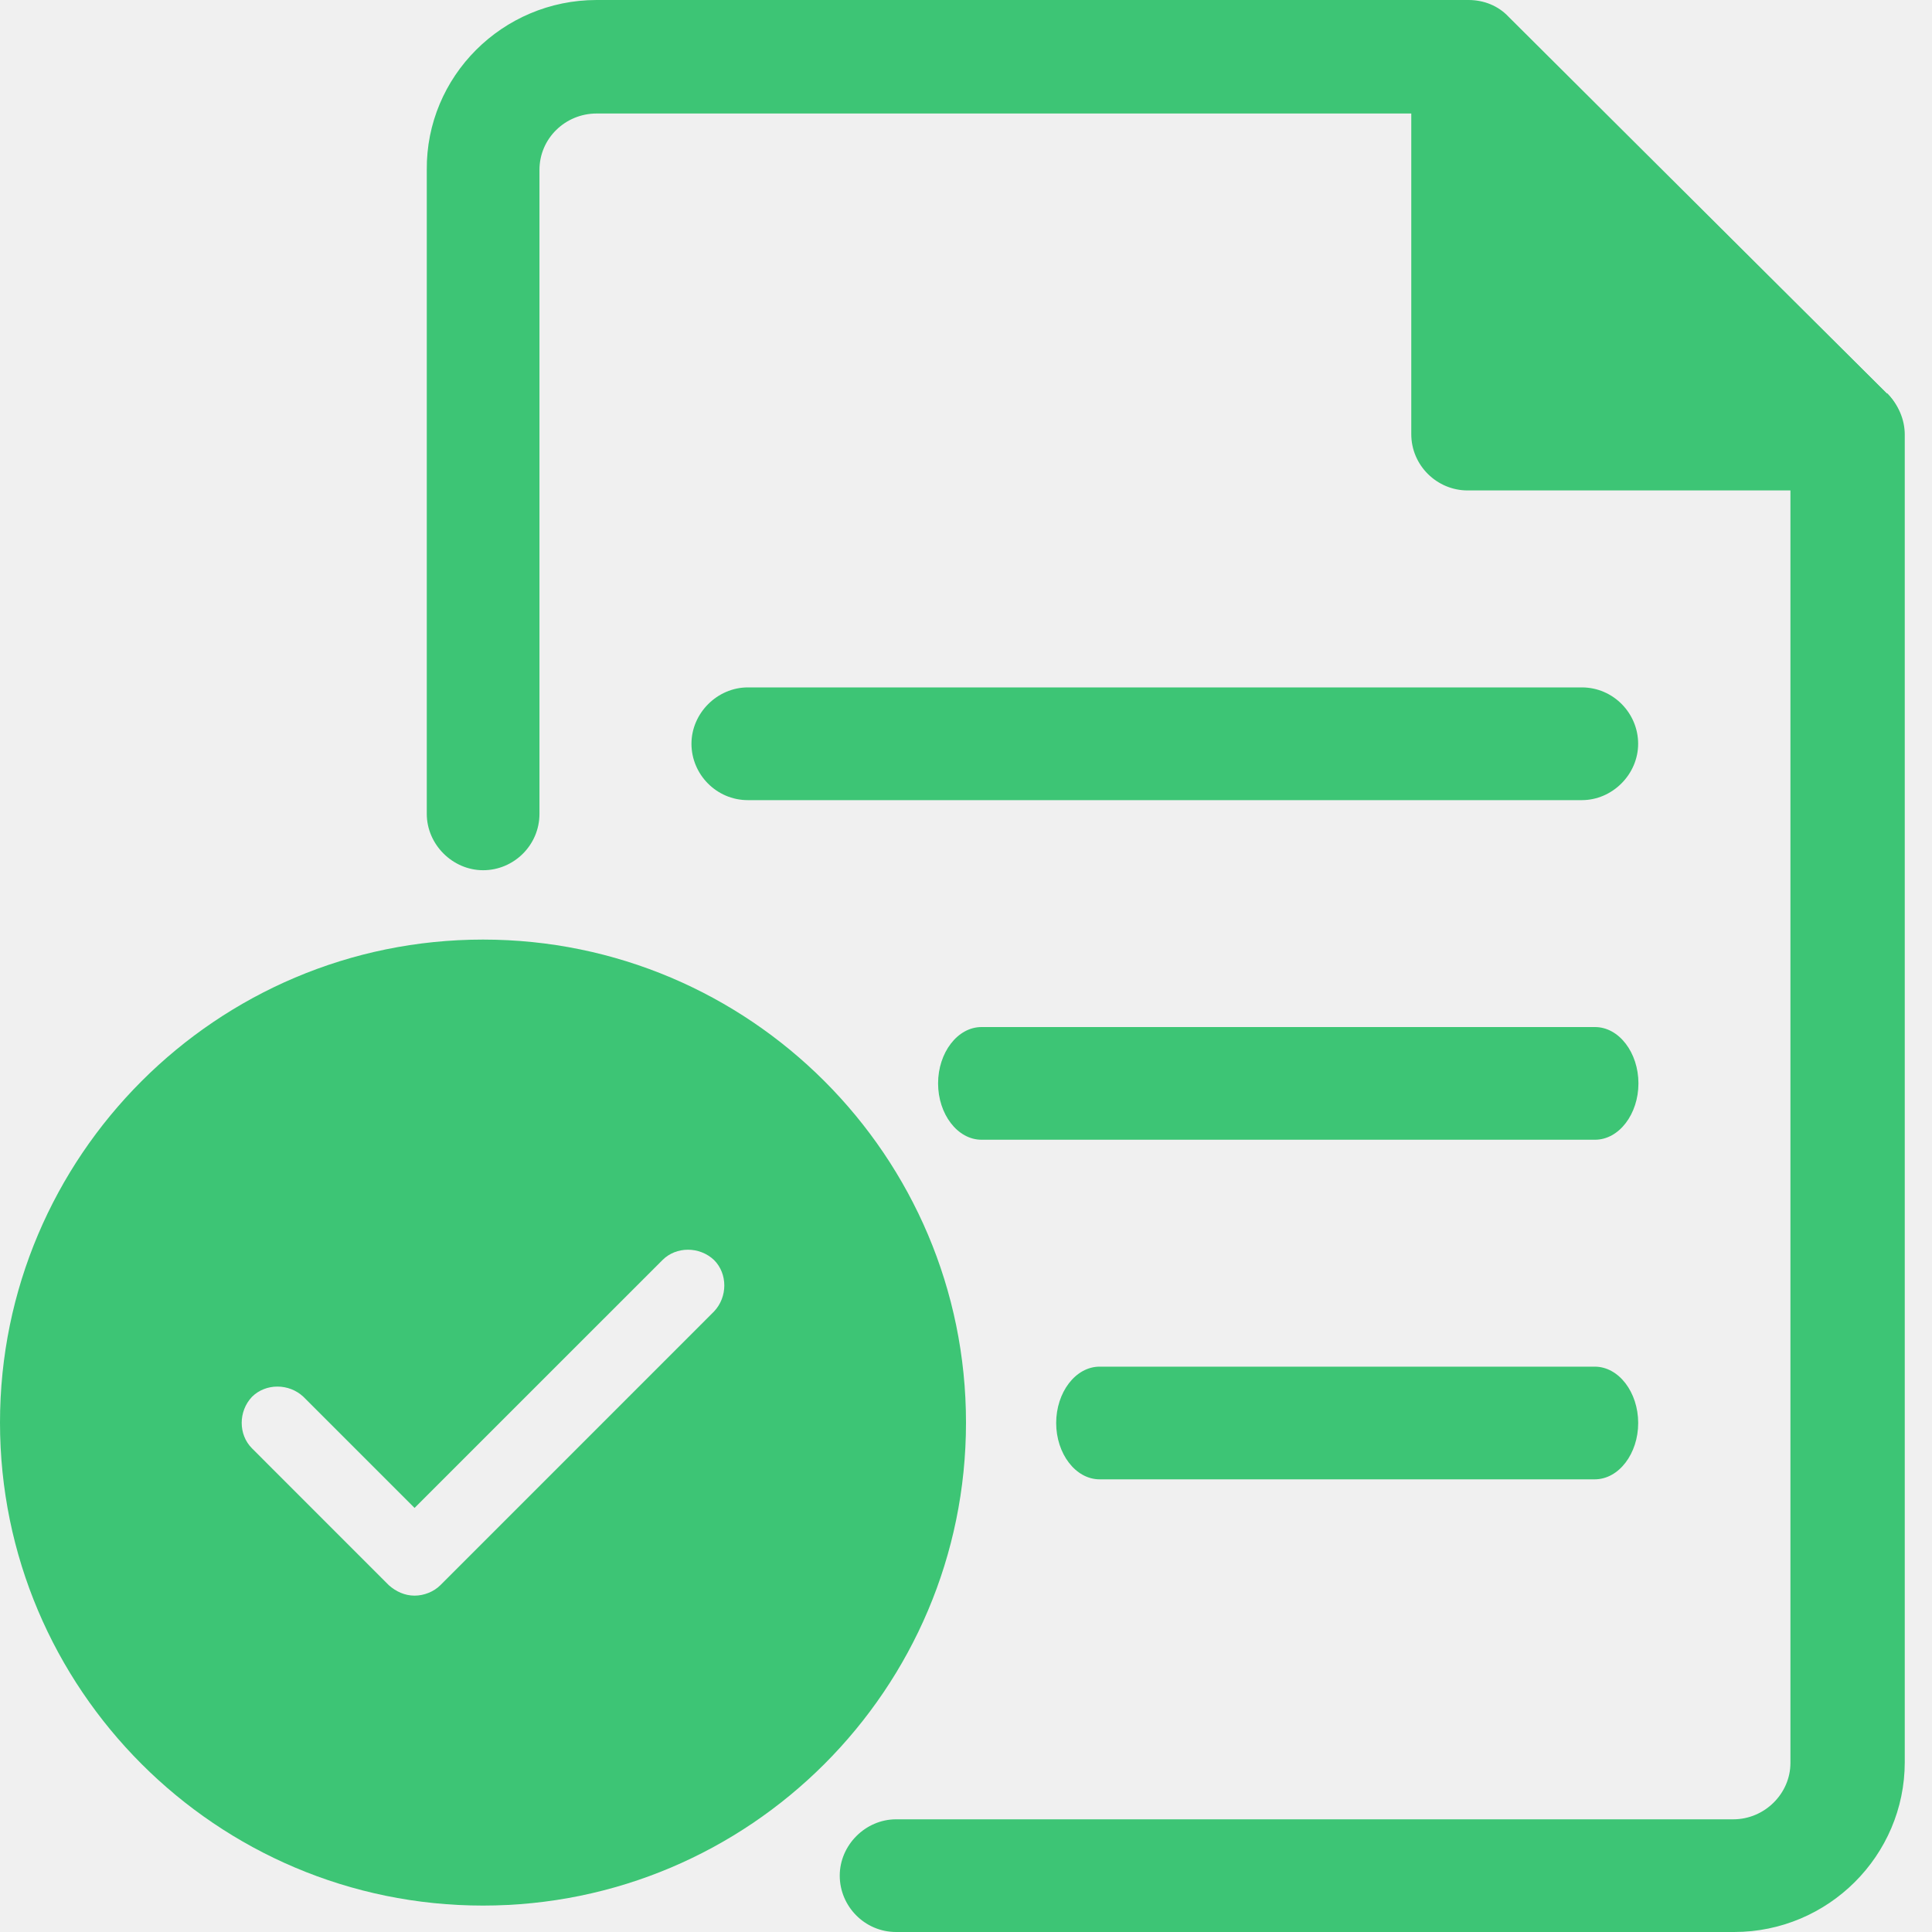
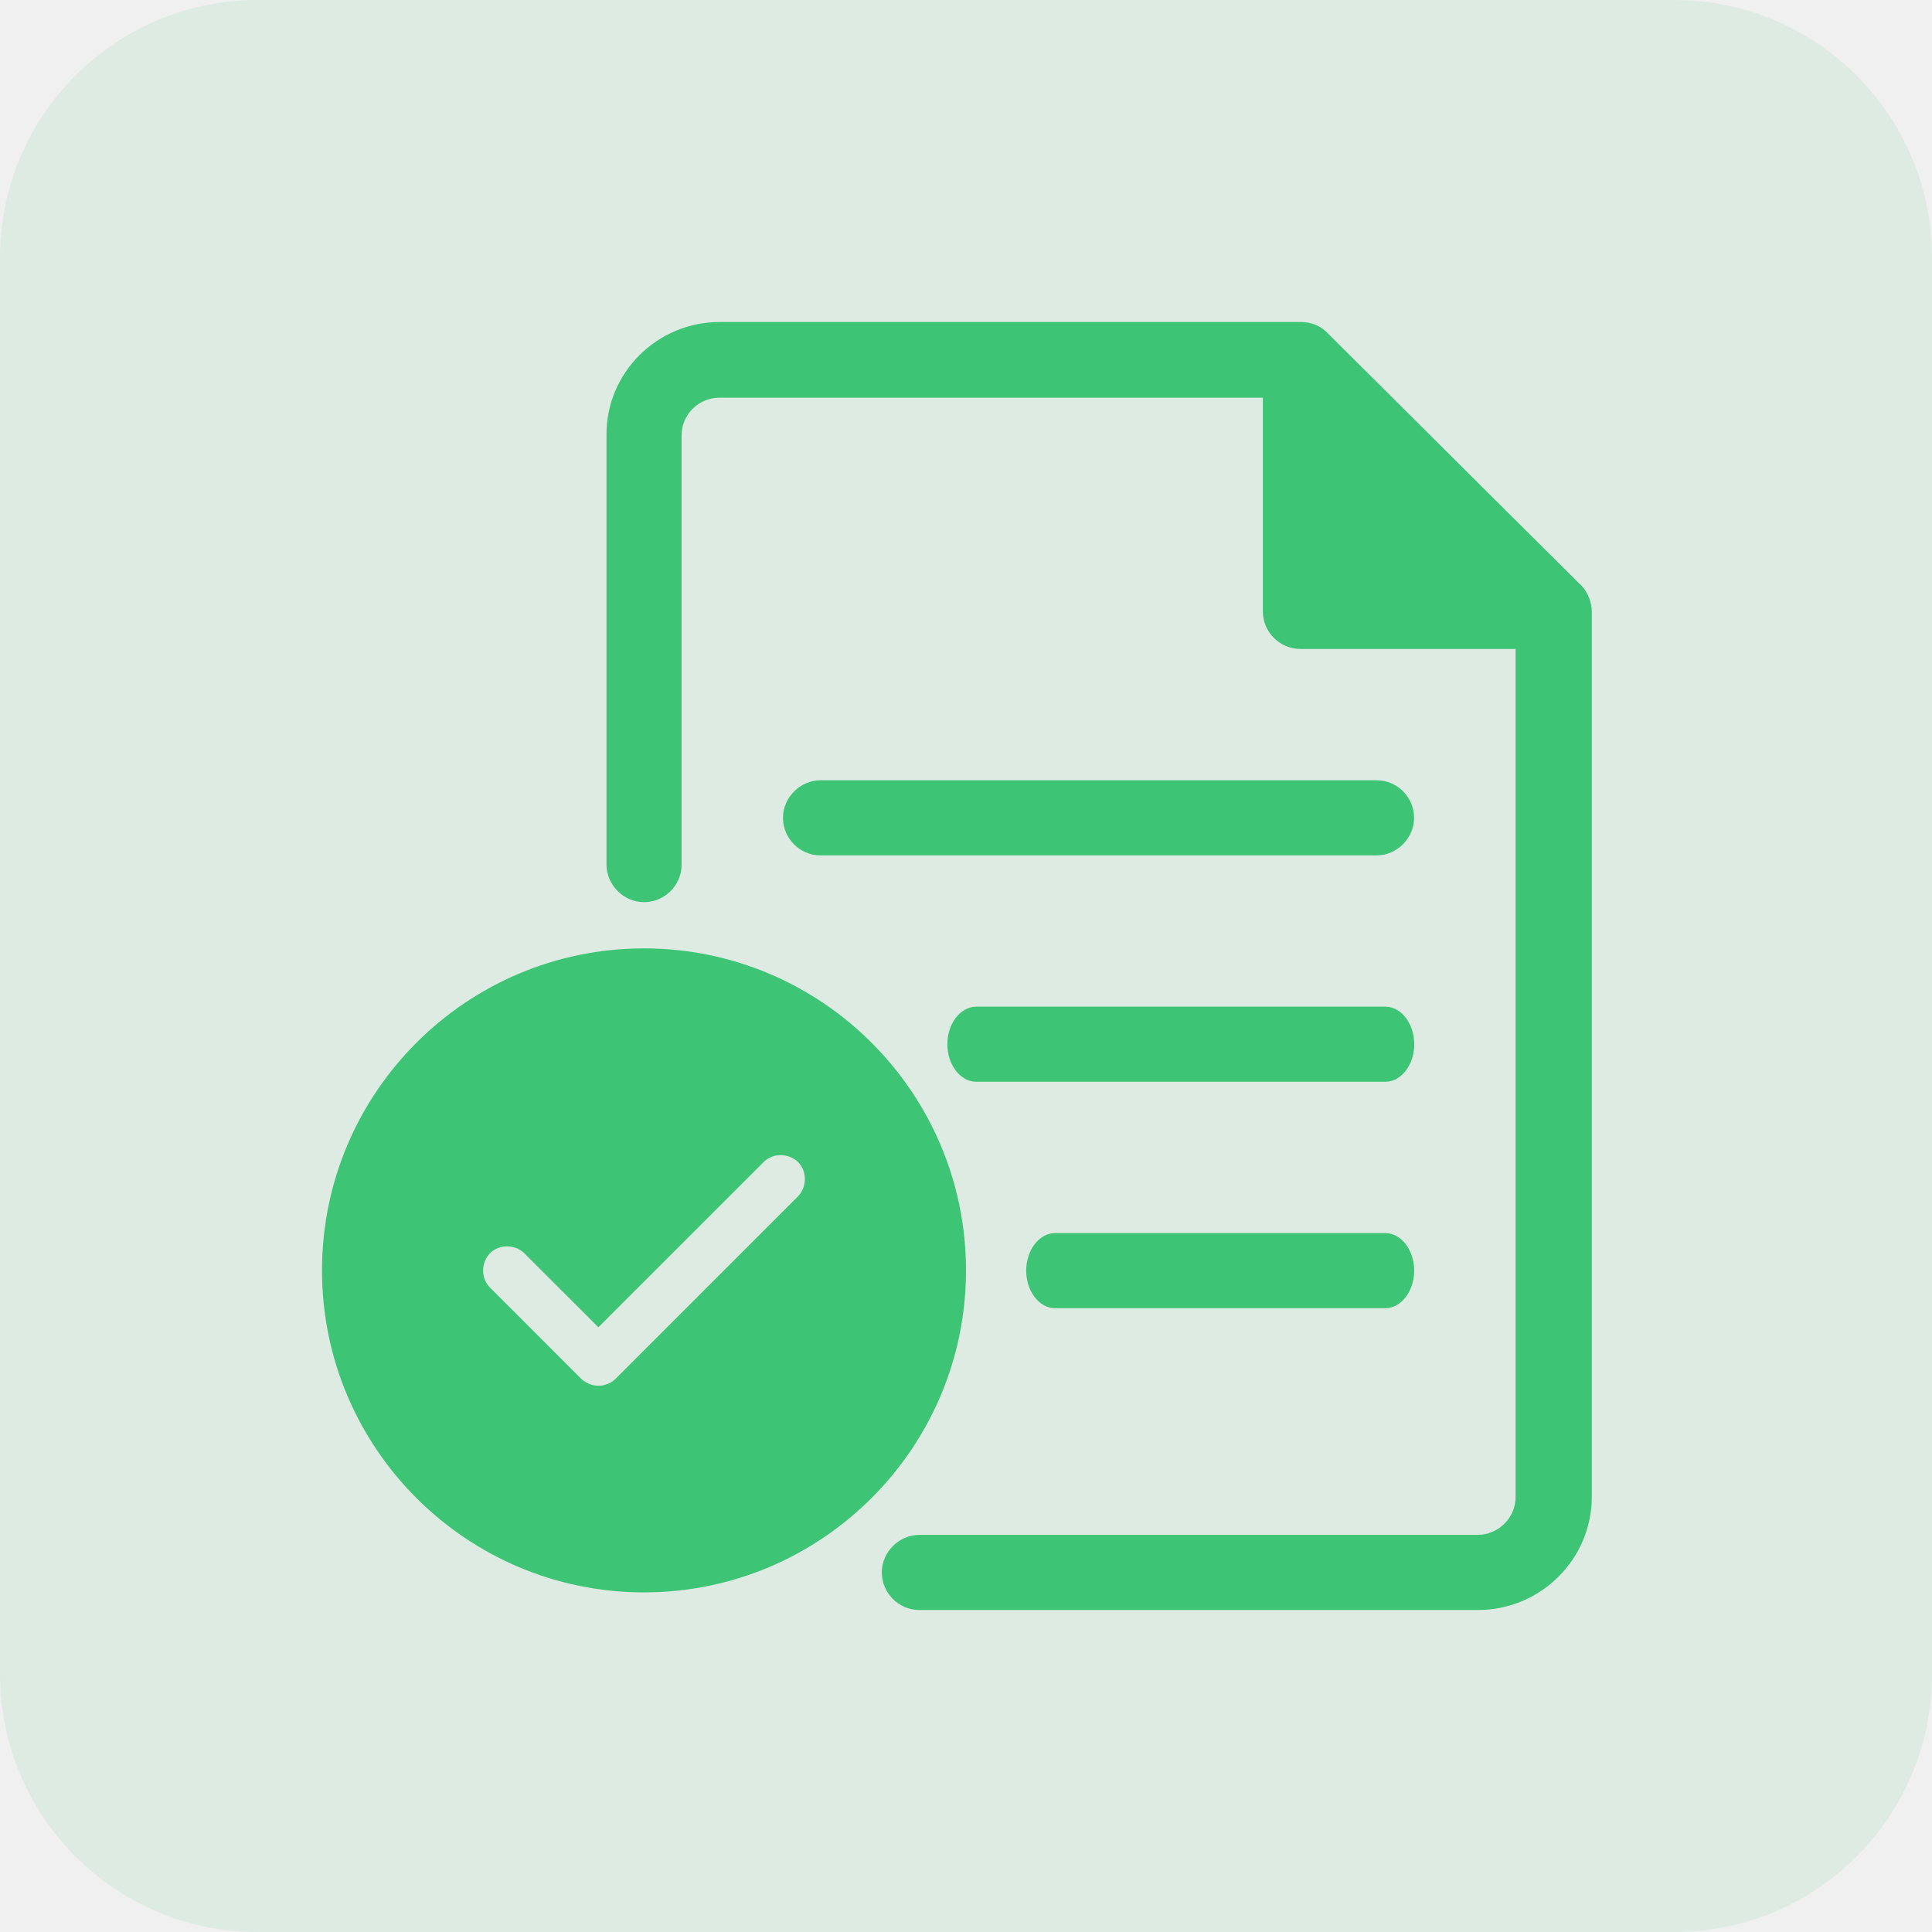
- <svg xmlns="http://www.w3.org/2000/svg" width="40" height="40" viewBox="0 0 40 40" fill="none">
-   <g clip-path="url(#clip0_4069_206263)">
-     <path d="M35.886 40H18.553C17.903 40 17.386 39.467 17.386 38.833C17.386 38.2 17.919 37.667 18.553 37.667H35.886C36.536 37.667 37.069 37.133 37.069 36.5V9.467L29.919 2.35H12.353C11.703 2.35 11.169 2.867 11.169 3.517V16.85C11.169 17.5 10.636 18.017 10.003 18.017C9.369 18.017 8.836 17.483 8.836 16.85V3.517C8.819 1.583 10.403 0 12.353 0H30.403C30.719 0 31.019 0.117 31.236 0.35L39.086 8.167C39.303 8.383 39.436 8.683 39.436 9V36.483C39.436 38.417 37.853 40 35.903 40H35.886Z" fill="#3DC575" />
-     <path d="M39.069 8.154L31.219 0.354C30.885 0.021 30.369 -0.079 29.935 0.104C29.502 0.288 29.219 0.721 29.219 1.188V8.988C29.219 9.638 29.752 10.154 30.385 10.154H38.235C38.719 10.154 39.135 9.871 39.319 9.421C39.502 8.988 39.402 8.471 39.069 8.138V8.154Z" fill="#3DC575" />
-     <path d="M33.022 23.597H20.322C19.822 23.597 19.422 23.064 19.422 22.43C19.422 21.797 19.822 21.264 20.322 21.264H33.022C33.522 21.264 33.922 21.797 33.922 22.43C33.922 23.064 33.522 23.597 33.022 23.597Z" fill="#3DC575" />
-     <path d="M32.75 16.566H15.483C14.833 16.566 14.316 16.032 14.316 15.399C14.316 14.766 14.85 14.232 15.483 14.232H32.75C33.4 14.232 33.916 14.766 33.916 15.399C33.916 16.032 33.383 16.566 32.75 16.566Z" fill="#3DC575" />
-     <path d="M33.017 30.628H22.767C22.267 30.628 21.867 30.095 21.867 29.462C21.867 28.828 22.267 28.295 22.767 28.295H33.017C33.517 28.295 33.917 28.828 33.917 29.462C33.917 30.095 33.517 30.628 33.017 30.628Z" fill="#3DC575" />
-     <path d="M10 19.453C4.483 19.453 0 23.936 0 29.453C0 34.97 4.483 39.453 10 39.453C15.517 39.453 20 34.97 20 29.453C20 23.936 15.517 19.453 10 19.453ZM14.783 27.153L9.117 32.82C8.983 32.953 8.783 33.036 8.583 33.036C8.383 33.036 8.2 32.953 8.05 32.82L5.217 29.986C4.933 29.703 4.933 29.22 5.217 28.92C5.5 28.637 5.983 28.637 6.283 28.92L8.583 31.22L13.717 26.087C14 25.803 14.483 25.803 14.783 26.087C15.067 26.37 15.067 26.853 14.783 27.153Z" fill="#3DC575" />
+ <svg xmlns="http://www.w3.org/2000/svg" width="60" height="60" viewBox="0 0 60 60" fill="none">
+   <rect opacity="0.1" width="60" height="60" rx="8" fill="#3DC575" />
+   <g clip-path="url(#clip0_1_142)">
+     <path d="M45.885 50H28.551C27.901 50 27.385 49.467 27.385 48.833C27.385 48.2 27.918 47.667 28.551 47.667H45.885C46.535 47.667 47.068 47.133 47.068 46.5V19.467L39.918 12.35H22.351C21.701 12.35 21.168 12.867 21.168 13.517V26.85C21.168 27.5 20.635 28.017 20.001 28.017C19.368 28.017 18.835 27.483 18.835 26.85V13.517C18.818 11.583 20.401 10 22.351 10H40.401C40.718 10 41.018 10.117 41.235 10.35L49.085 18.167C49.301 18.383 49.435 18.683 49.435 19V46.483C49.435 48.417 47.851 50 45.901 50H45.885Z" fill="#3DC575" />
+     <path d="M49.069 18.154L41.219 10.354C40.885 10.02 40.369 9.92 39.935 10.104C39.502 10.287 39.219 10.72 39.219 11.187V18.987C39.219 19.637 39.752 20.154 40.385 20.154H48.235C48.719 20.154 49.135 19.87 49.319 19.42C49.502 18.987 49.402 18.47 49.069 18.137V18.154Z" fill="#3DC575" />
+     <path d="M43.021 33.596H30.321C29.821 33.596 29.421 33.063 29.421 32.43C29.421 31.796 29.821 31.263 30.321 31.263H43.021C43.521 31.263 43.921 31.796 43.921 32.43C43.921 33.063 43.521 33.596 43.021 33.596Z" fill="#3DC575" />
+     <path d="M42.75 26.565H25.483C24.833 26.565 24.316 26.032 24.316 25.398C24.316 24.765 24.85 24.232 25.483 24.232H42.75C43.4 24.232 43.916 24.765 43.916 25.398C43.916 26.032 43.383 26.565 42.75 26.565Z" fill="#3DC575" />
+     <path d="M43.019 40.628H32.769C32.269 40.628 31.869 40.094 31.869 39.461C31.869 38.828 32.269 38.294 32.769 38.294H43.019C43.519 38.294 43.919 38.828 43.919 39.461C43.919 40.094 43.519 40.628 43.019 40.628Z" fill="#3DC575" />
+     <path d="M20 29.453C14.483 29.453 10 33.937 10 39.453C10 44.97 14.483 49.453 20 49.453C25.517 49.453 30 44.97 30 39.453C30 33.937 25.517 29.453 20 29.453ZM24.783 37.153L19.117 42.82C18.983 42.953 18.783 43.036 18.583 43.036C18.383 43.036 18.2 42.953 18.05 42.82L15.217 39.986C14.933 39.703 14.933 39.22 15.217 38.92C15.5 38.636 15.983 38.636 16.283 38.92L18.583 41.22L23.717 36.087C24 35.803 24.483 35.803 24.783 36.087C25.067 36.37 25.067 36.853 24.783 37.153Z" fill="#3DC575" />
  </g>
  <defs>
-     <clipPath id="clip0_4069_206263">
-       <rect width="40" height="40" fill="white" />
+     <clipPath id="clip0_1_142">
+       <rect width="40" height="40" fill="white" transform="translate(10 10)" />
    </clipPath>
  </defs>
</svg>
